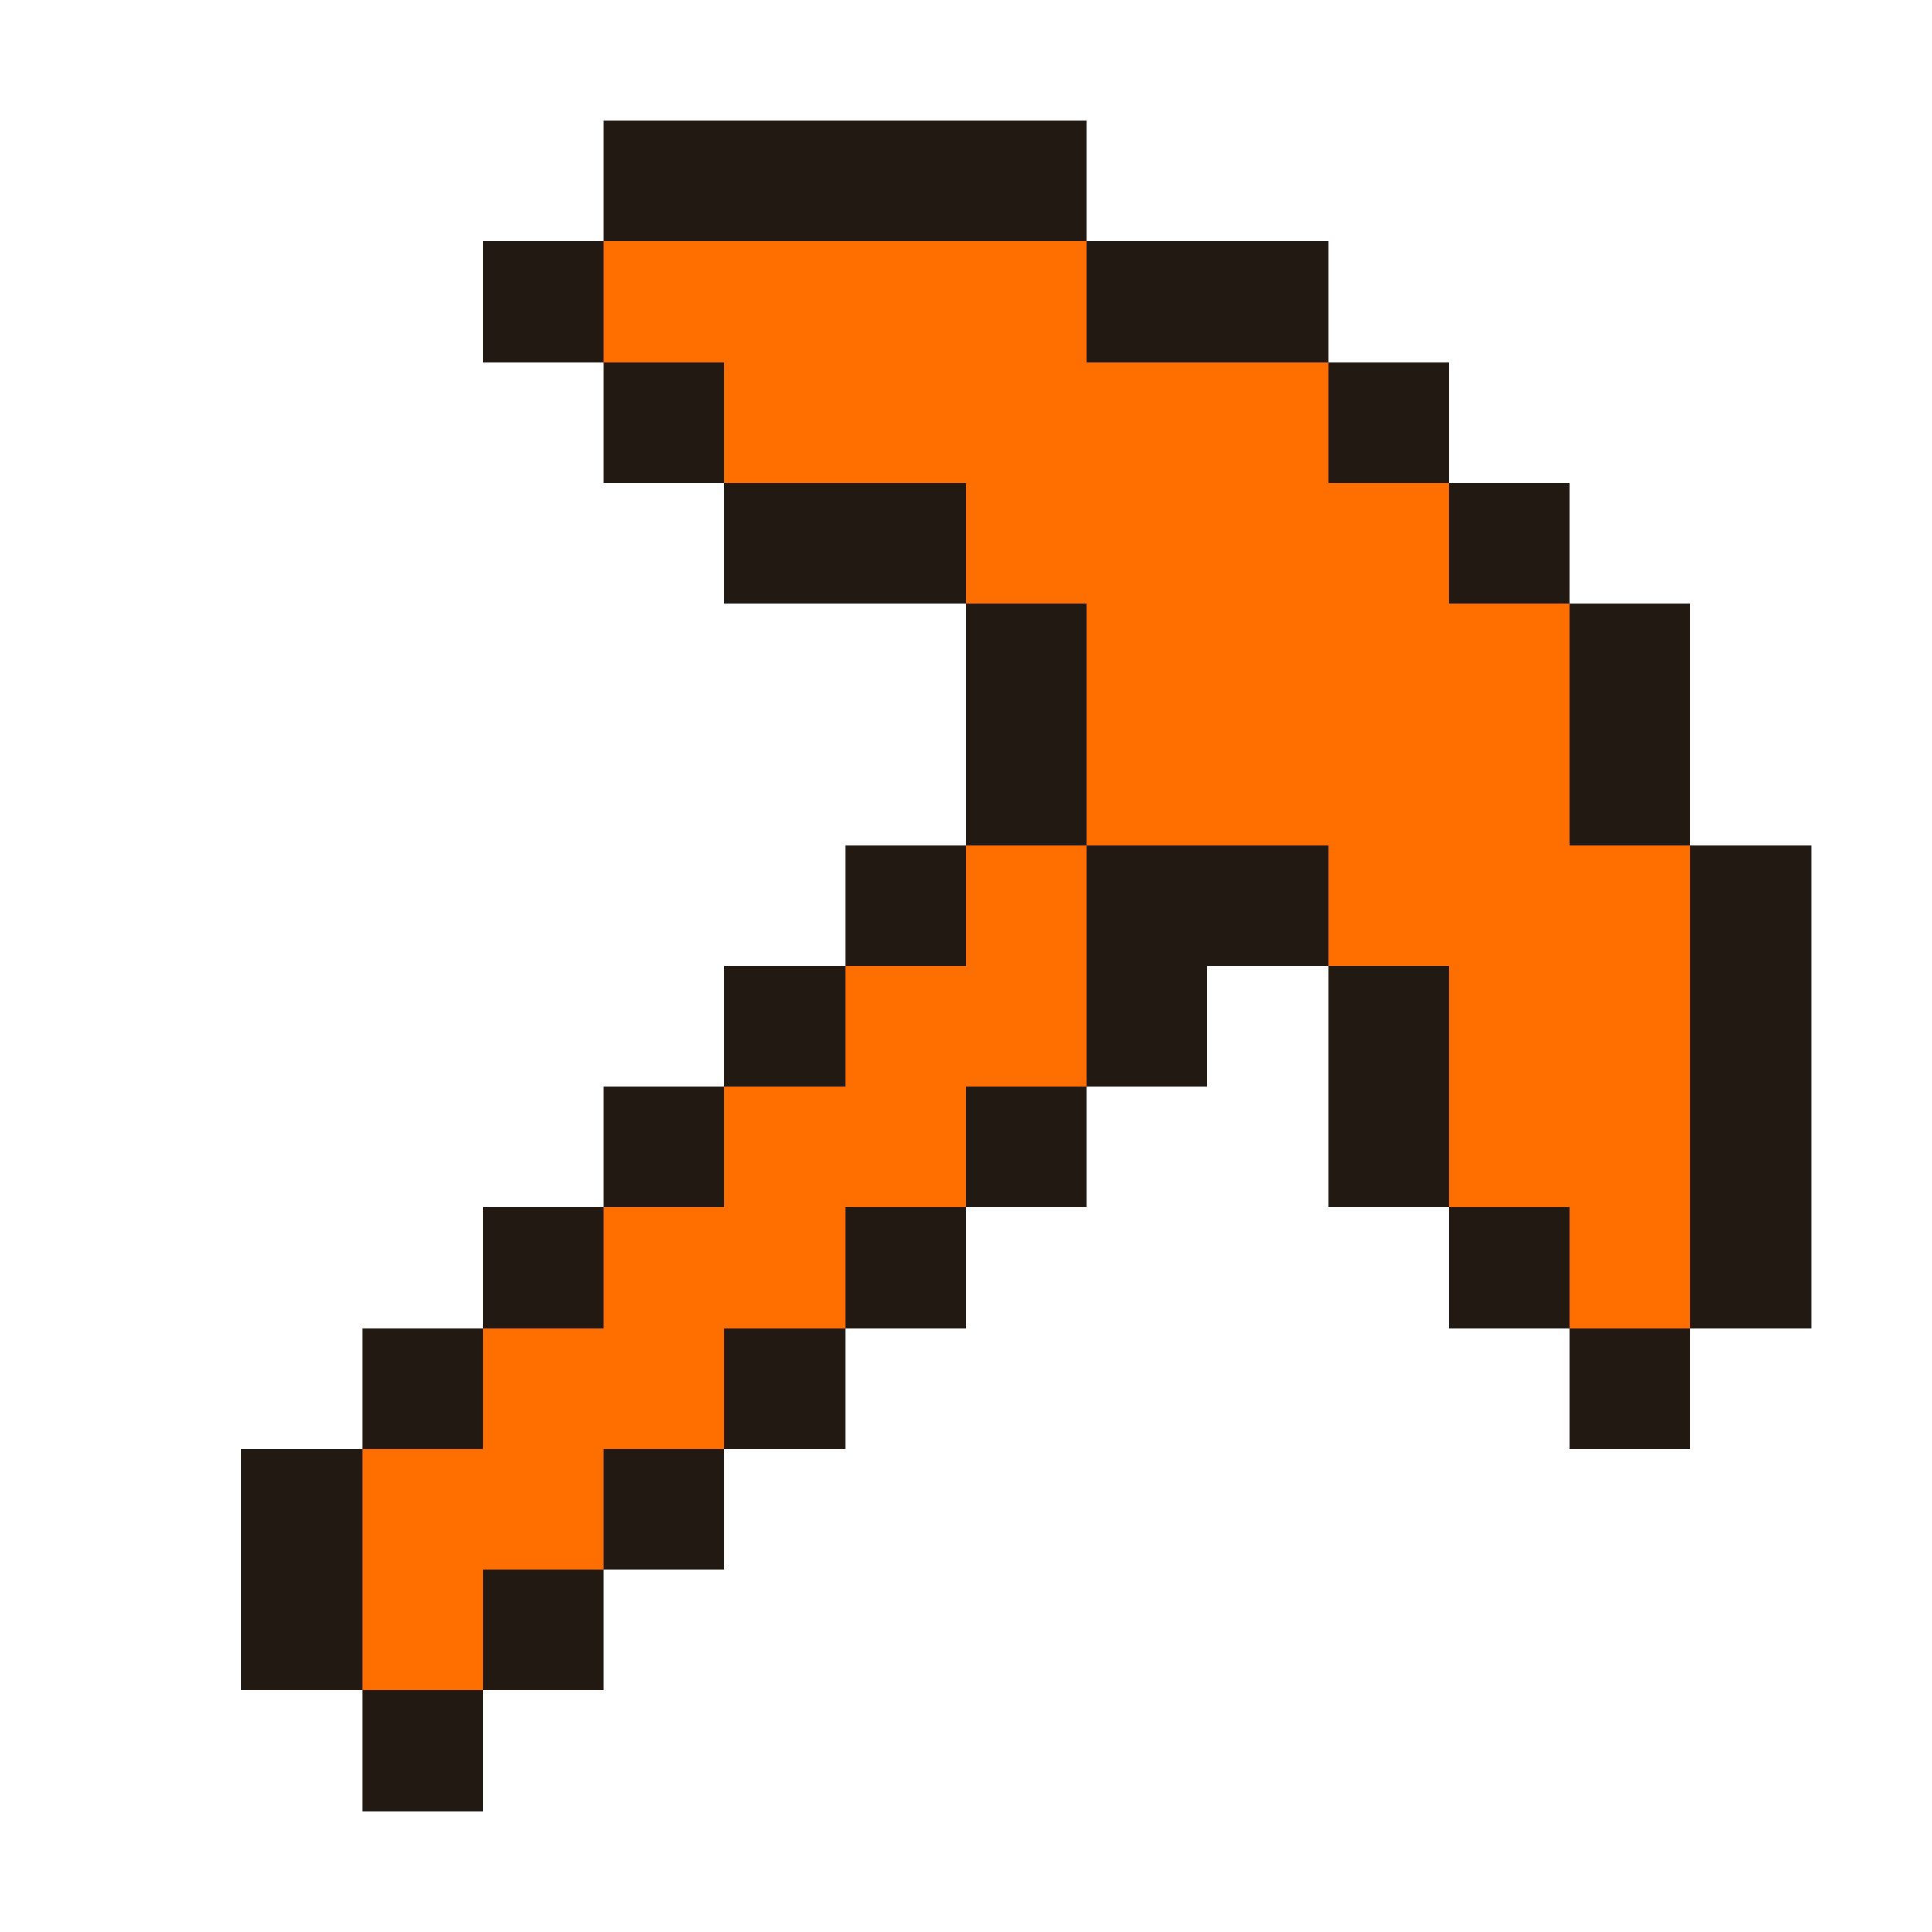
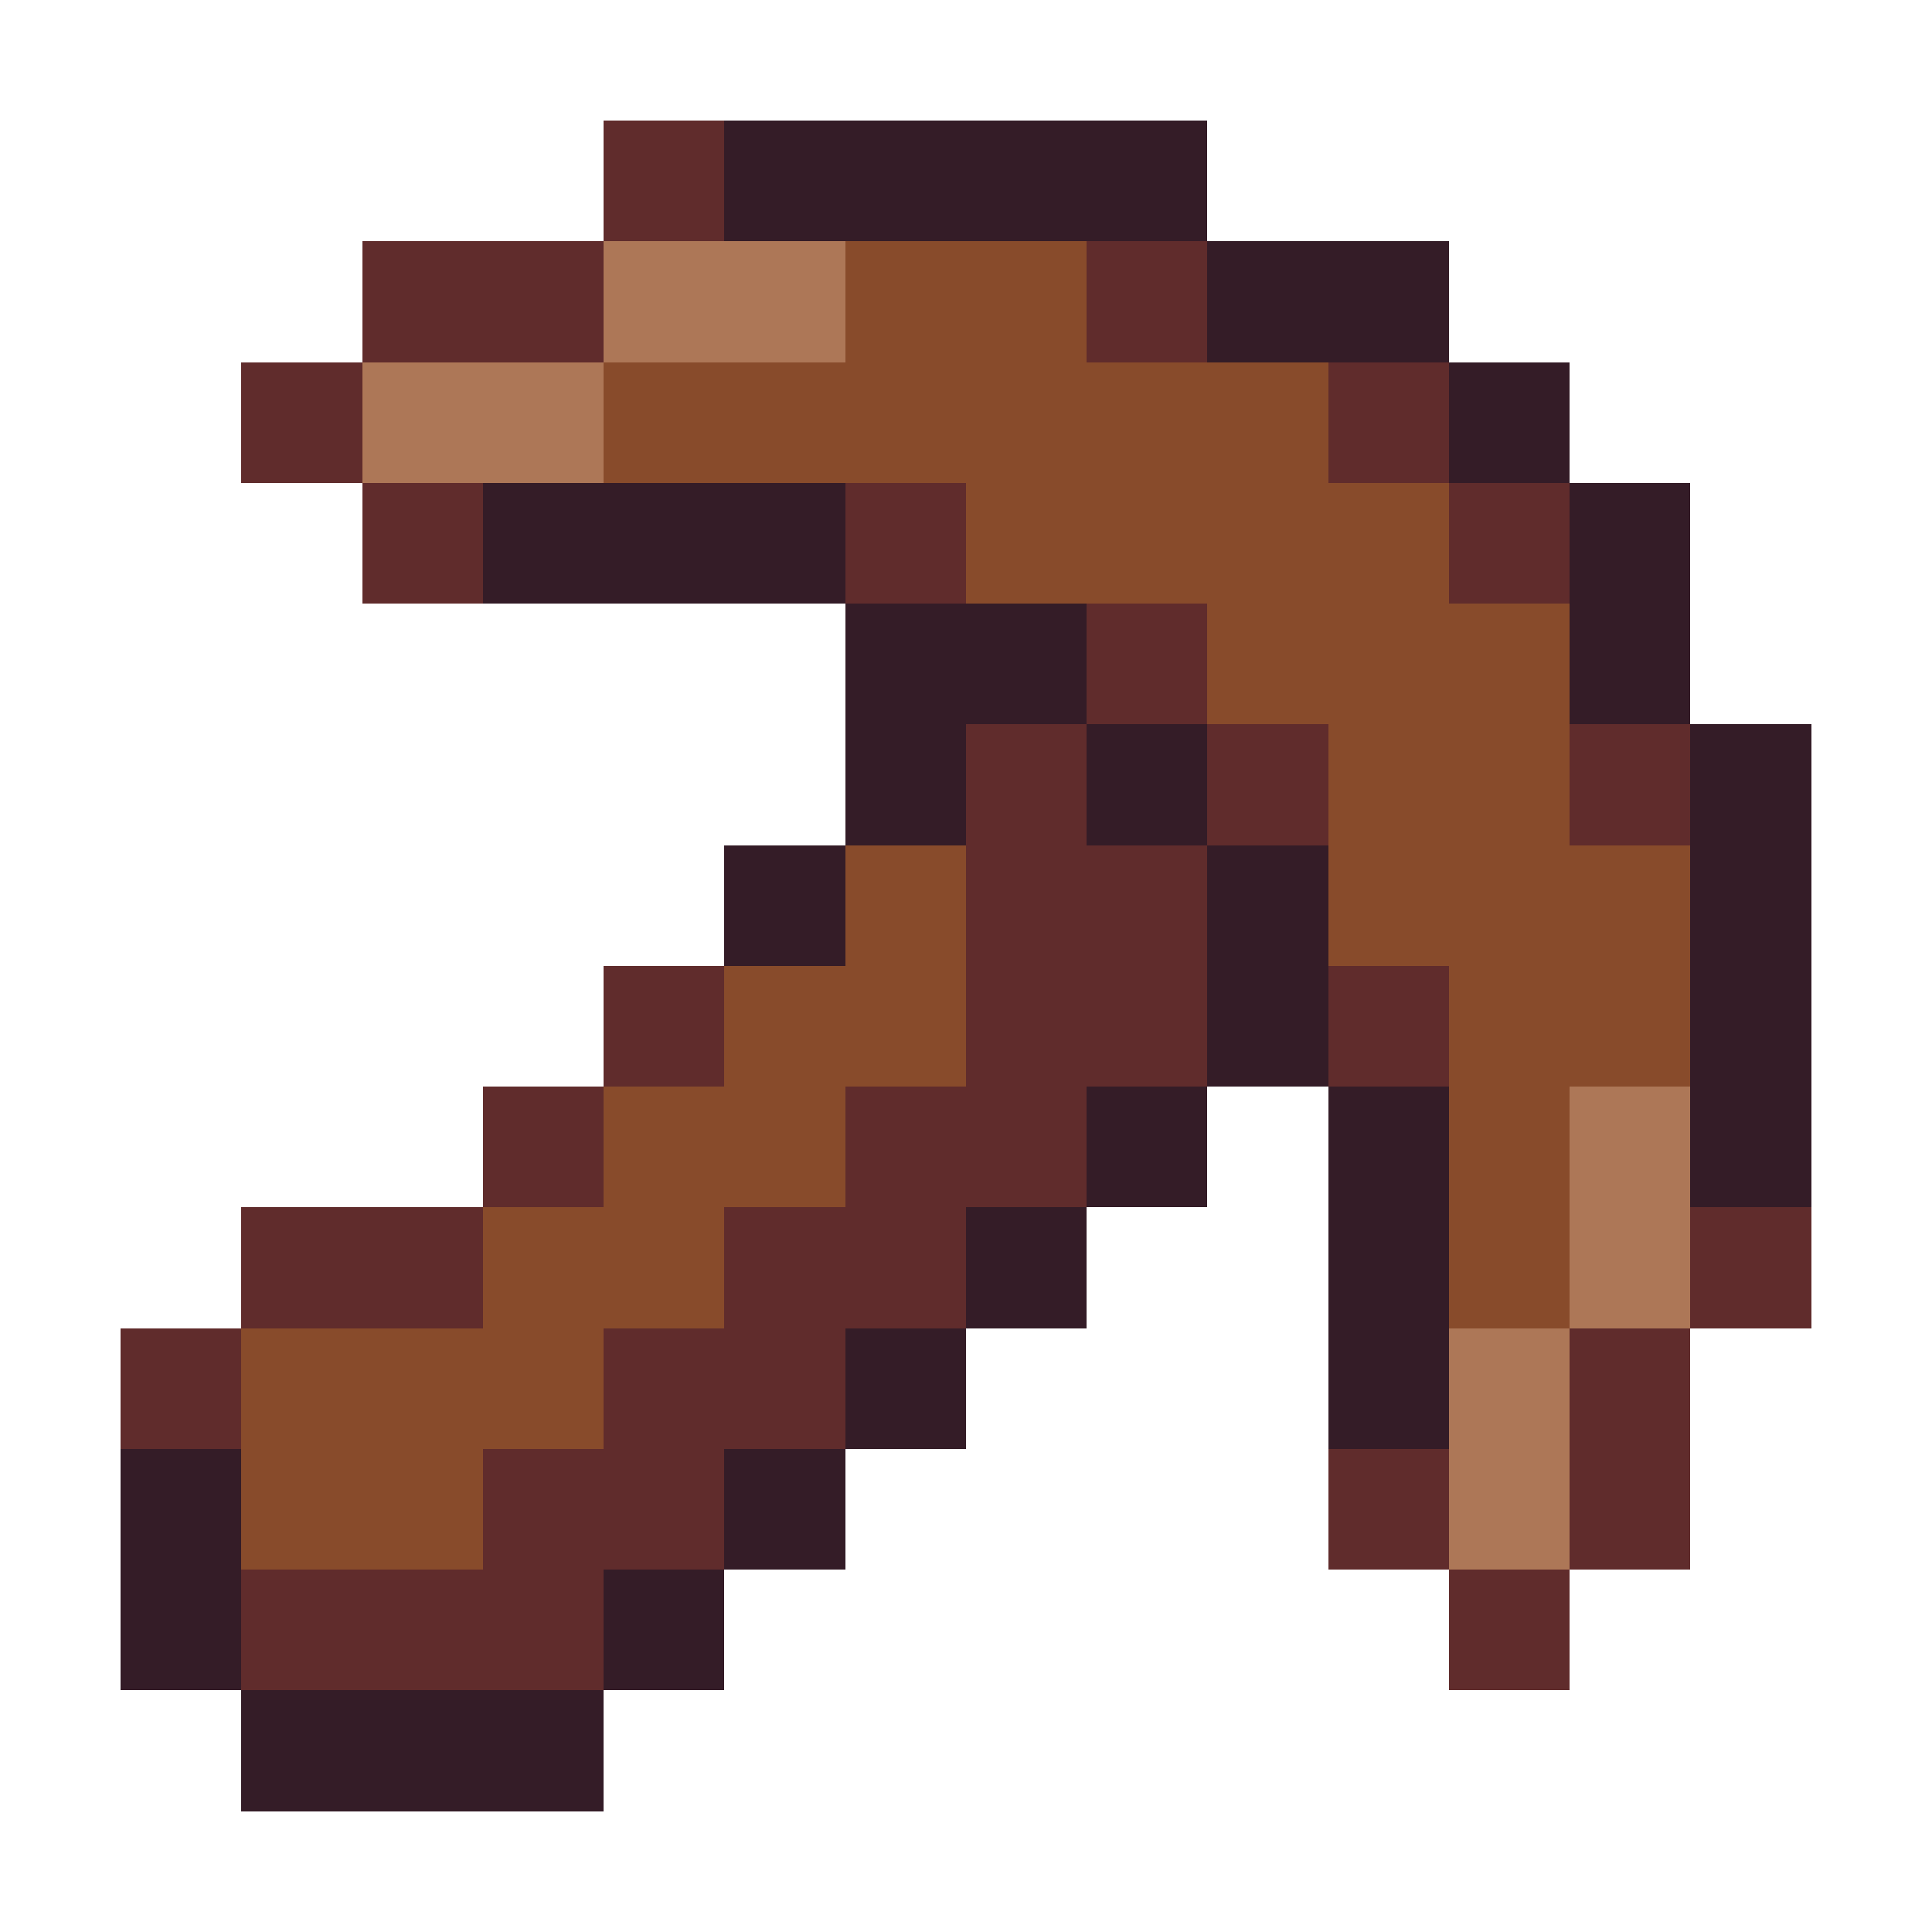
<svg xmlns="http://www.w3.org/2000/svg" version="1.1" width="16" height="16" shape-rendering="crispEdges">
-   <rect x="5" y="1" width="4" height="1" fill="#211912" />
-   <rect x="4" y="2" width="1" height="1" fill="#211912" />
-   <rect x="5" y="2" width="4" height="1" fill="#FF6F00" />
-   <rect x="9" y="2" width="2" height="1" fill="#211912" />
-   <rect x="5" y="3" width="1" height="1" fill="#211912" />
-   <rect x="6" y="3" width="5" height="1" fill="#FF6F00" />
-   <rect x="11" y="3" width="1" height="1" fill="#211912" />
-   <rect x="6" y="4" width="2" height="1" fill="#211912" />
-   <rect x="8" y="4" width="4" height="1" fill="#FF6F00" />
-   <rect x="12" y="4" width="1" height="1" fill="#211912" />
-   <rect x="8" y="5" width="1" height="2" fill="#211912" />
-   <rect x="9" y="5" width="4" height="2" fill="#FF6F00" />
-   <rect x="13" y="5" width="1" height="2" fill="#211912" />
-   <rect x="7" y="7" width="1" height="1" fill="#211912" />
-   <rect x="8" y="7" width="1" height="2" fill="#FF6F00" />
-   <rect x="9" y="7" width="2" height="1" fill="#211912" />
-   <rect x="11" y="7" width="3" height="1" fill="#FF6F00" />
-   <rect x="14" y="7" width="1" height="4" fill="#211912" />
-   <rect x="6" y="8" width="1" height="1" fill="#211912" />
-   <rect x="7" y="8" width="1" height="2" fill="#FF6F00" />
-   <rect x="9" y="8" width="1" height="1" fill="#211912" />
-   <rect x="11" y="8" width="1" height="2" fill="#211912" />
-   <rect x="12" y="8" width="2" height="2" fill="#FF6F00" />
-   <rect x="5" y="9" width="1" height="1" fill="#211912" />
-   <rect x="6" y="9" width="1" height="2" fill="#FF6F00" />
-   <rect x="8" y="9" width="1" height="1" fill="#211912" />
-   <rect x="4" y="10" width="1" height="1" fill="#211912" />
-   <rect x="5" y="10" width="1" height="2" fill="#FF6F00" />
-   <rect x="7" y="10" width="1" height="1" fill="#211912" />
-   <rect x="12" y="10" width="1" height="1" fill="#211912" />
-   <rect x="13" y="10" width="1" height="1" fill="#FF6F00" />
-   <rect x="3" y="11" width="1" height="1" fill="#211912" />
-   <rect x="4" y="11" width="1" height="2" fill="#FF6F00" />
-   <rect x="6" y="11" width="1" height="1" fill="#211912" />
-   <rect x="13" y="11" width="1" height="1" fill="#211912" />
-   <rect x="2" y="12" width="1" height="2" fill="#211912" />
-   <rect x="3" y="12" width="1" height="2" fill="#FF6F00" />
-   <rect x="5" y="12" width="1" height="1" fill="#211912" />
-   <rect x="4" y="13" width="1" height="1" fill="#211912" />
-   <rect x="3" y="14" width="1" height="1" fill="#211912" />
+   <rect x="5" y="1" width="1" height="1" fill="#602C2C" />
+   <rect x="6" y="1" width="4" height="1" fill="#341C27" />
+   <rect x="3" y="2" width="2" height="1" fill="#602C2C" />
+   <rect x="5" y="2" width="2" height="1" fill="#AD7757" />
+   <rect x="7" y="2" width="2" height="2" fill="#884B2B" />
+   <rect x="9" y="2" width="1" height="1" fill="#602C2C" />
+   <rect x="10" y="2" width="2" height="1" fill="#341C27" />
+   <rect x="2" y="3" width="1" height="1" fill="#602C2C" />
+   <rect x="3" y="3" width="2" height="1" fill="#AD7757" />
+   <rect x="5" y="3" width="2" height="1" fill="#884B2B" />
+   <rect x="9" y="3" width="2" height="2" fill="#884B2B" />
+   <rect x="11" y="3" width="1" height="1" fill="#602C2C" />
+   <rect x="12" y="3" width="1" height="1" fill="#341C27" />
+   <rect x="3" y="4" width="1" height="1" fill="#602C2C" />
+   <rect x="4" y="4" width="3" height="1" fill="#341C27" />
+   <rect x="7" y="4" width="1" height="1" fill="#602C2C" />
+   <rect x="8" y="4" width="1" height="1" fill="#884B2B" />
+   <rect x="11" y="4" width="1" height="4" fill="#884B2B" />
+   <rect x="12" y="4" width="1" height="1" fill="#602C2C" />
+   <rect x="13" y="4" width="1" height="2" fill="#341C27" />
+   <rect x="7" y="5" width="2" height="1" fill="#341C27" />
+   <rect x="9" y="5" width="1" height="1" fill="#602C2C" />
+   <rect x="10" y="5" width="1" height="1" fill="#884B2B" />
+   <rect x="12" y="5" width="1" height="6" fill="#884B2B" />
+   <rect x="7" y="6" width="1" height="1" fill="#341C27" />
+   <rect x="8" y="6" width="1" height="4" fill="#602C2C" />
+   <rect x="9" y="6" width="1" height="1" fill="#341C27" />
+   <rect x="10" y="6" width="1" height="1" fill="#602C2C" />
+   <rect x="13" y="6" width="1" height="1" fill="#602C2C" />
+   <rect x="14" y="6" width="1" height="4" fill="#341C27" />
+   <rect x="6" y="7" width="1" height="1" fill="#341C27" />
+   <rect x="7" y="7" width="1" height="2" fill="#884B2B" />
+   <rect x="9" y="7" width="1" height="2" fill="#602C2C" />
+   <rect x="10" y="7" width="1" height="2" fill="#341C27" />
+   <rect x="13" y="7" width="1" height="2" fill="#884B2B" />
+   <rect x="5" y="8" width="1" height="1" fill="#602C2C" />
+   <rect x="6" y="8" width="1" height="2" fill="#884B2B" />
+   <rect x="11" y="8" width="1" height="1" fill="#602C2C" />
+   <rect x="4" y="9" width="1" height="1" fill="#602C2C" />
+   <rect x="5" y="9" width="1" height="2" fill="#884B2B" />
+   <rect x="7" y="9" width="1" height="2" fill="#602C2C" />
+   <rect x="9" y="9" width="1" height="1" fill="#341C27" />
+   <rect x="11" y="9" width="1" height="3" fill="#341C27" />
+   <rect x="13" y="9" width="1" height="2" fill="#AD7757" />
+   <rect x="2" y="10" width="2" height="1" fill="#602C2C" />
+   <rect x="4" y="10" width="1" height="2" fill="#884B2B" />
+   <rect x="6" y="10" width="1" height="2" fill="#602C2C" />
+   <rect x="8" y="10" width="1" height="1" fill="#341C27" />
+   <rect x="14" y="10" width="1" height="1" fill="#602C2C" />
+   <rect x="1" y="11" width="1" height="1" fill="#602C2C" />
+   <rect x="2" y="11" width="2" height="2" fill="#884B2B" />
+   <rect x="5" y="11" width="1" height="2" fill="#602C2C" />
+   <rect x="7" y="11" width="1" height="1" fill="#341C27" />
+   <rect x="12" y="11" width="1" height="2" fill="#AD7757" />
+   <rect x="13" y="11" width="1" height="2" fill="#602C2C" />
+   <rect x="1" y="12" width="1" height="2" fill="#341C27" />
+   <rect x="4" y="12" width="1" height="2" fill="#602C2C" />
+   <rect x="6" y="12" width="1" height="1" fill="#341C27" />
+   <rect x="11" y="12" width="1" height="1" fill="#602C2C" />
+   <rect x="2" y="13" width="2" height="1" fill="#602C2C" />
+   <rect x="5" y="13" width="1" height="1" fill="#341C27" />
+   <rect x="12" y="13" width="1" height="1" fill="#602C2C" />
+   <rect x="2" y="14" width="3" height="1" fill="#341C27" />
</svg>
